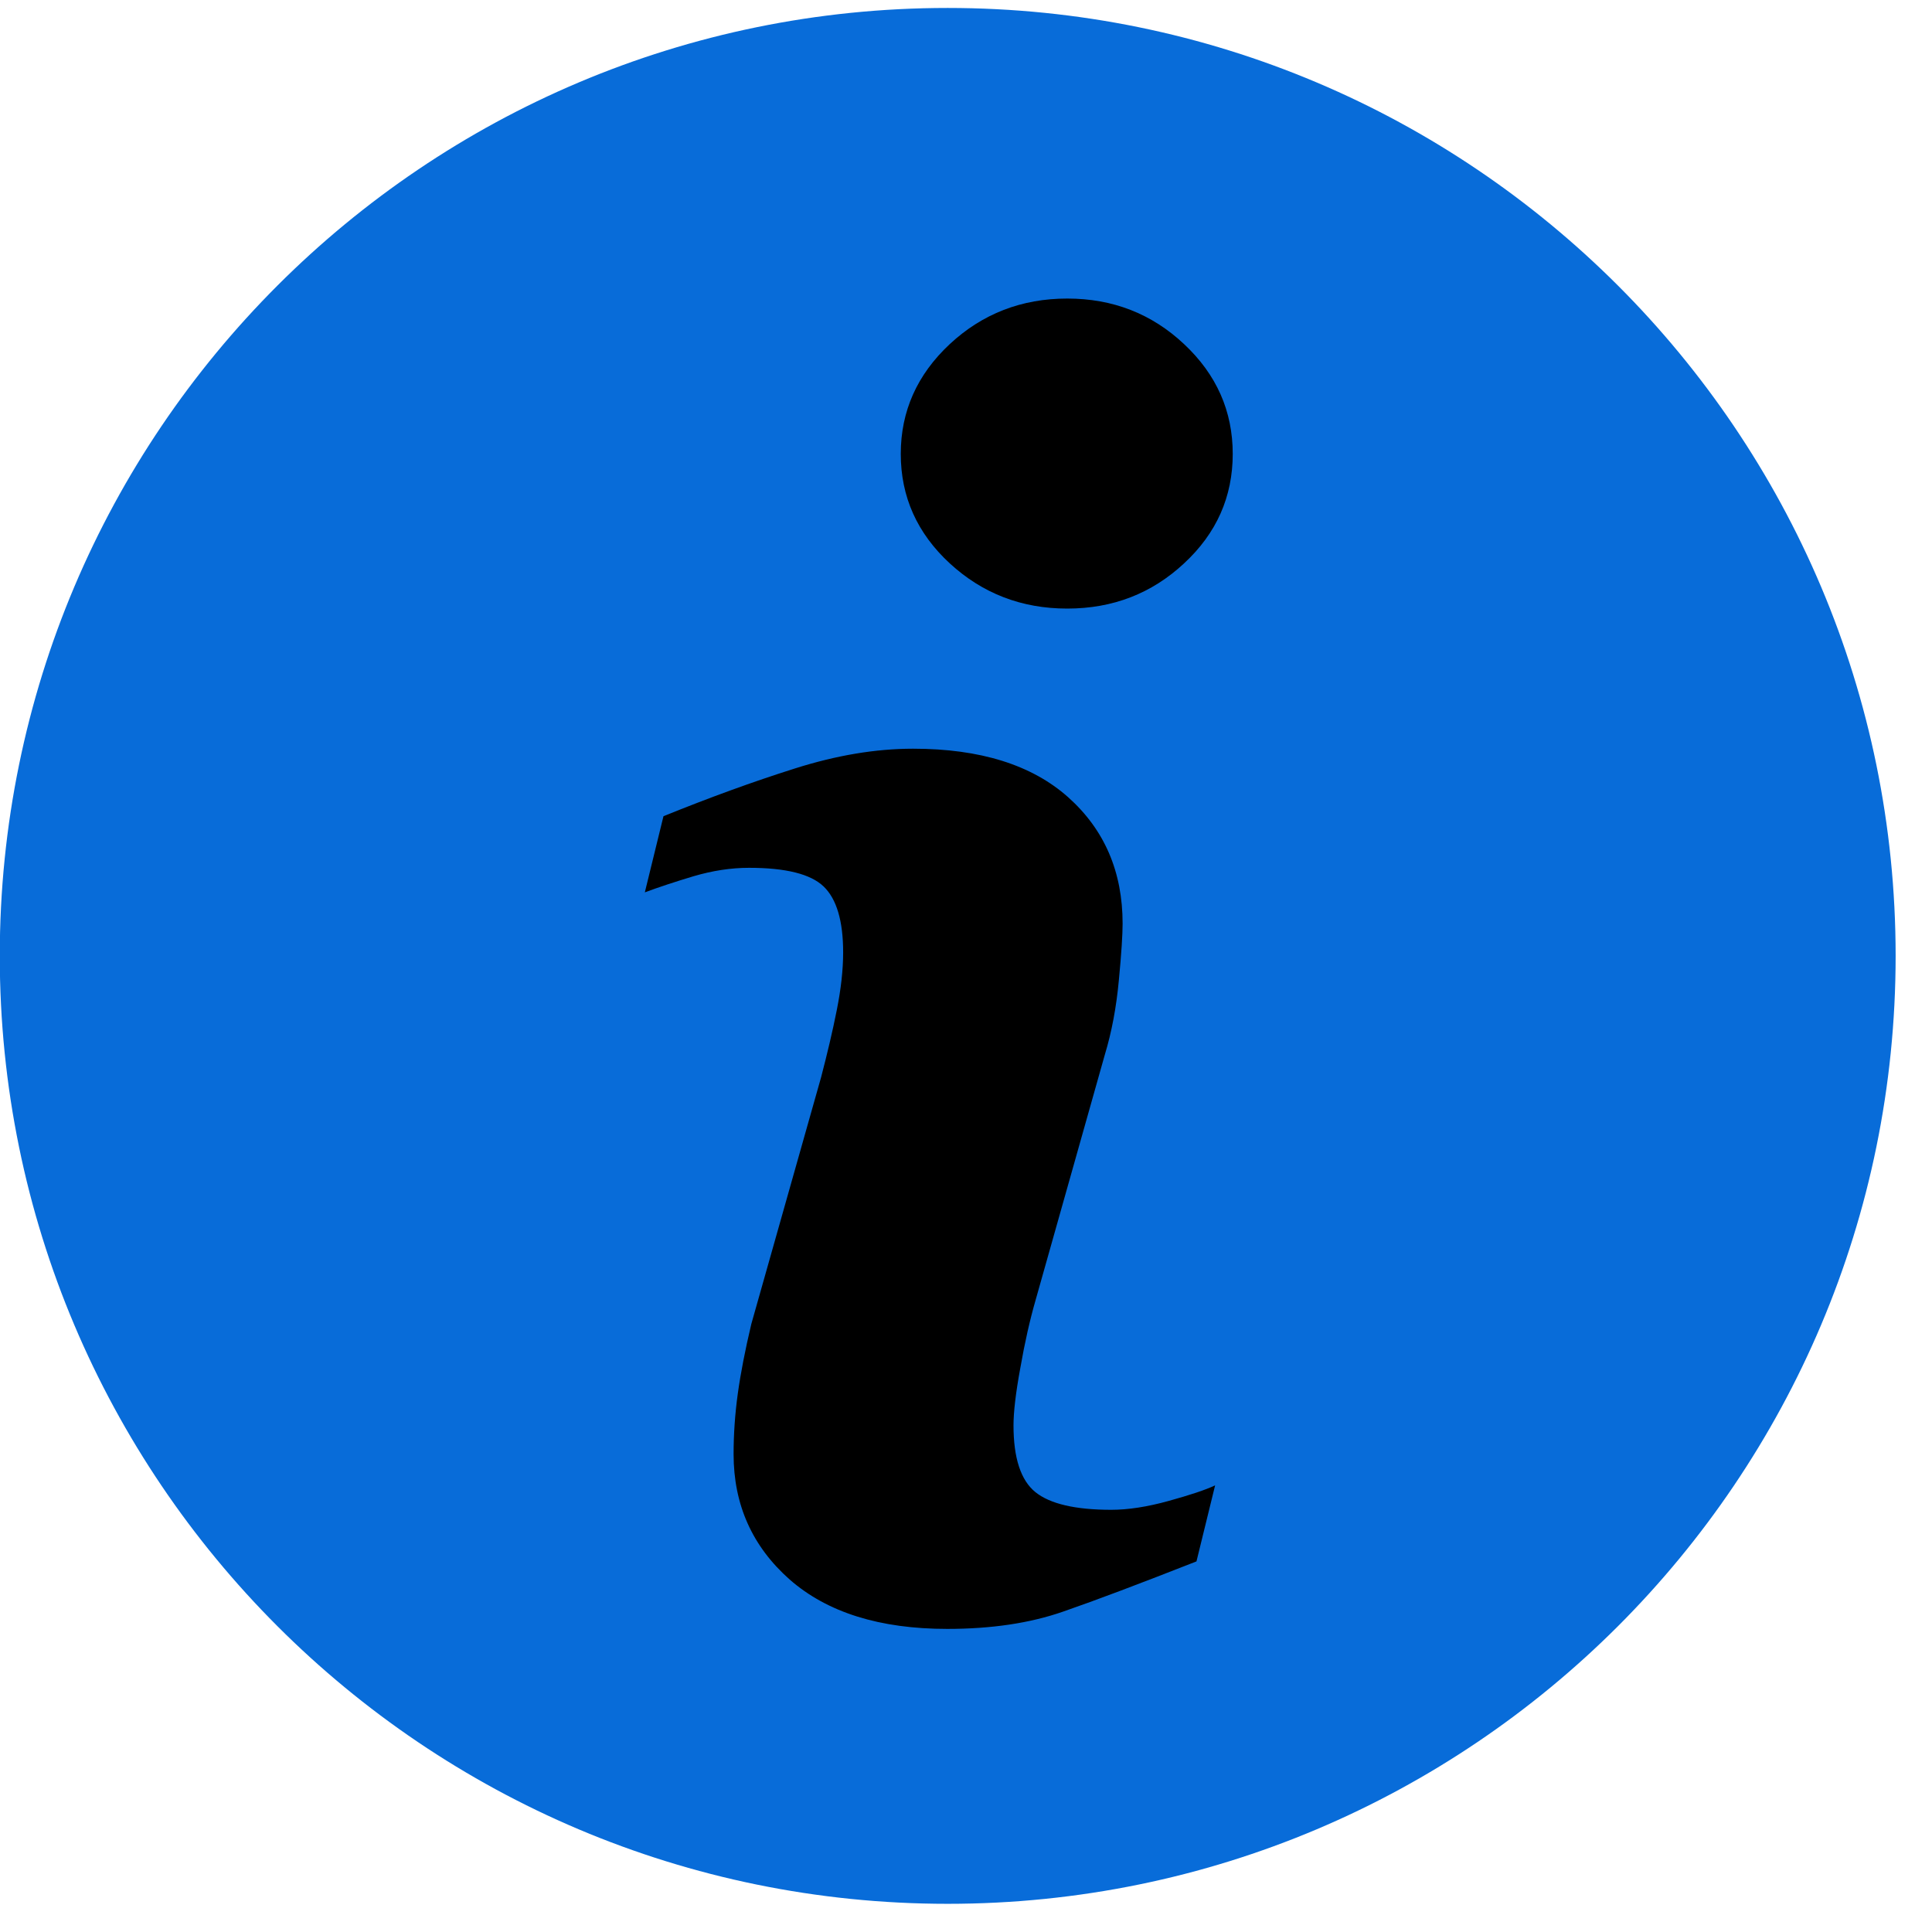
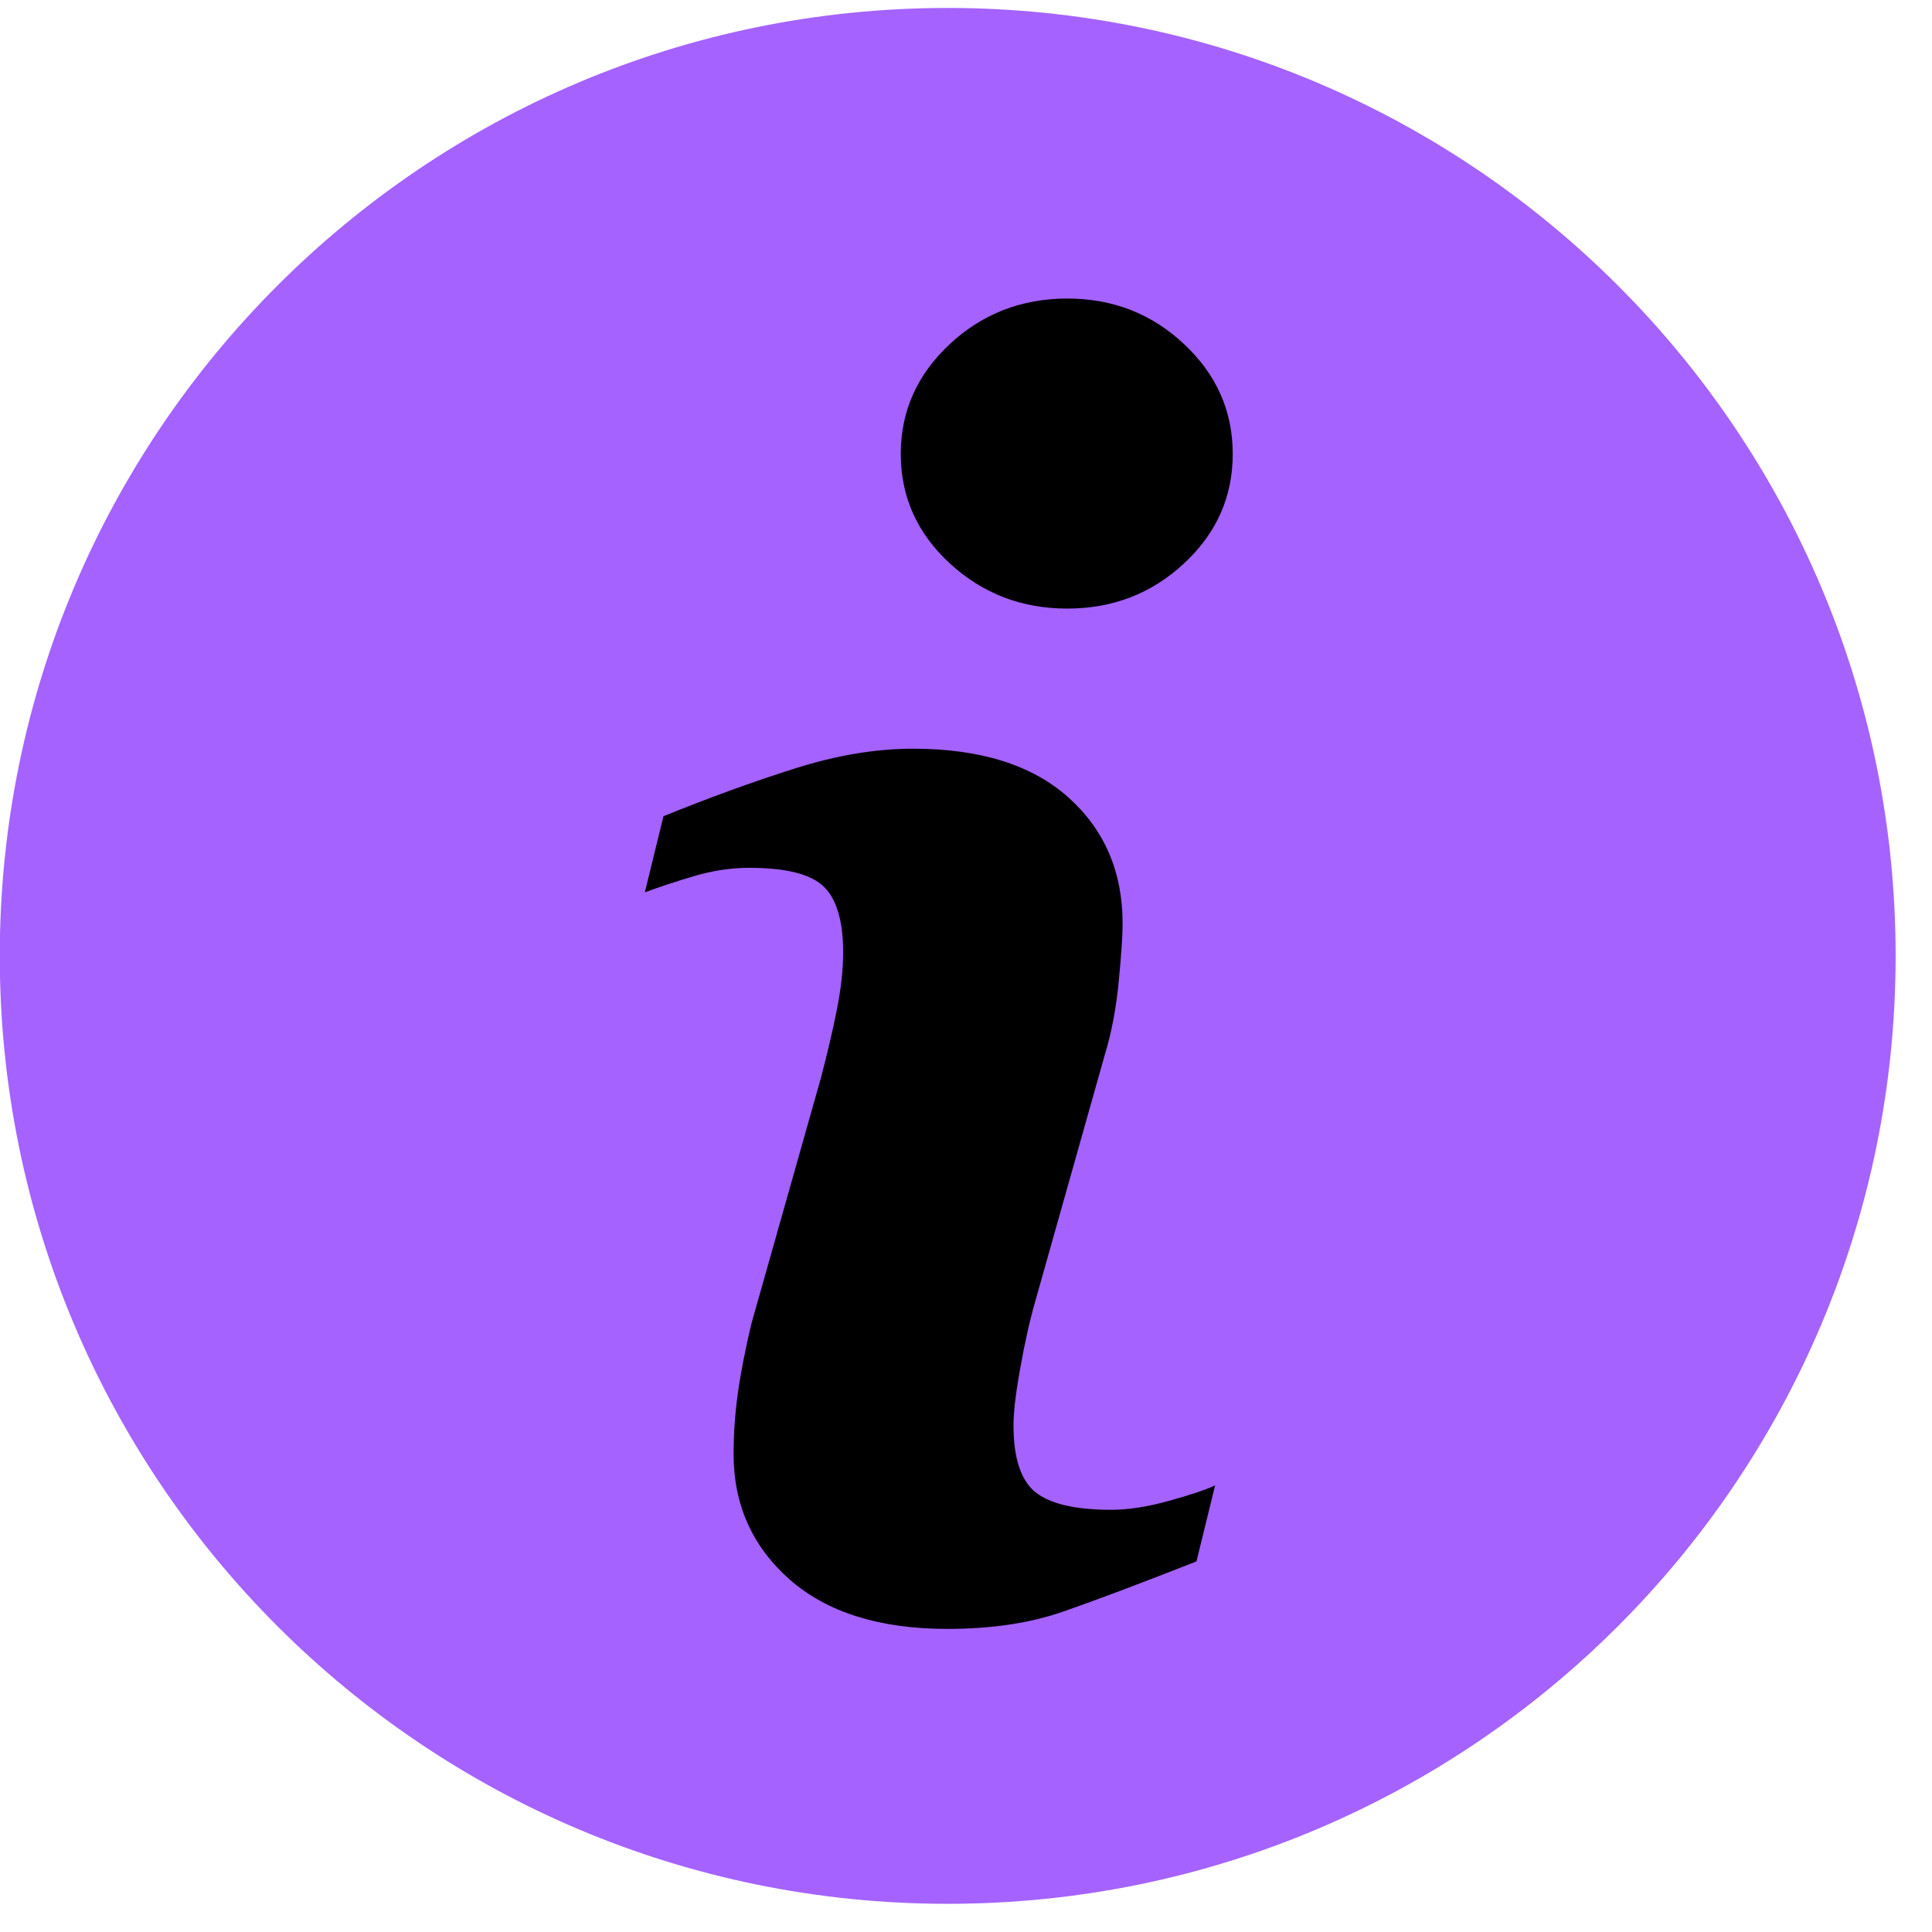
<svg xmlns="http://www.w3.org/2000/svg" width="17" height="17" viewBox="0 0 17 17" fill="none">
-   <circle cx="8.339" cy="8.411" r="8.341" fill="#086CD9" />
+   <circle cx="8.339" cy="8.411" r="8.341" fill="#A562FF" />
  <path d="M10.692 13.07L10.528 13.739C10.037 13.932 9.646 14.08 9.354 14.181C9.061 14.283 8.722 14.333 8.335 14.333C7.741 14.333 7.279 14.188 6.949 13.899C6.62 13.608 6.455 13.241 6.455 12.795C6.455 12.622 6.467 12.444 6.492 12.263C6.517 12.082 6.557 11.878 6.611 11.65L7.225 9.479C7.279 9.272 7.326 9.075 7.363 8.888C7.4 8.703 7.419 8.533 7.419 8.38C7.419 8.103 7.361 7.909 7.247 7.8C7.133 7.691 6.915 7.636 6.591 7.636C6.432 7.636 6.27 7.661 6.103 7.71C5.937 7.76 5.794 7.807 5.674 7.852L5.838 7.182C6.24 7.019 6.624 6.879 6.991 6.763C7.359 6.646 7.706 6.588 8.034 6.588C8.624 6.588 9.079 6.73 9.399 7.015C9.719 7.301 9.878 7.671 9.878 8.127C9.878 8.221 9.868 8.387 9.845 8.625C9.823 8.863 9.782 9.081 9.722 9.279L9.112 11.441C9.062 11.615 9.017 11.813 8.978 12.037C8.937 12.258 8.918 12.428 8.918 12.542C8.918 12.829 8.982 13.025 9.11 13.129C9.239 13.233 9.462 13.285 9.778 13.285C9.927 13.285 10.096 13.259 10.283 13.207C10.471 13.155 10.607 13.11 10.692 13.07ZM10.847 3.994C10.847 4.371 10.705 4.692 10.419 4.957C10.135 5.222 9.792 5.355 9.391 5.355C8.989 5.355 8.645 5.222 8.357 4.957C8.07 4.692 7.926 4.371 7.926 3.994C7.926 3.618 8.07 3.296 8.357 3.028C8.644 2.761 8.989 2.627 9.391 2.627C9.792 2.627 10.135 2.761 10.419 3.028C10.705 3.296 10.847 3.618 10.847 3.994Z" fill="black" />
</svg>
